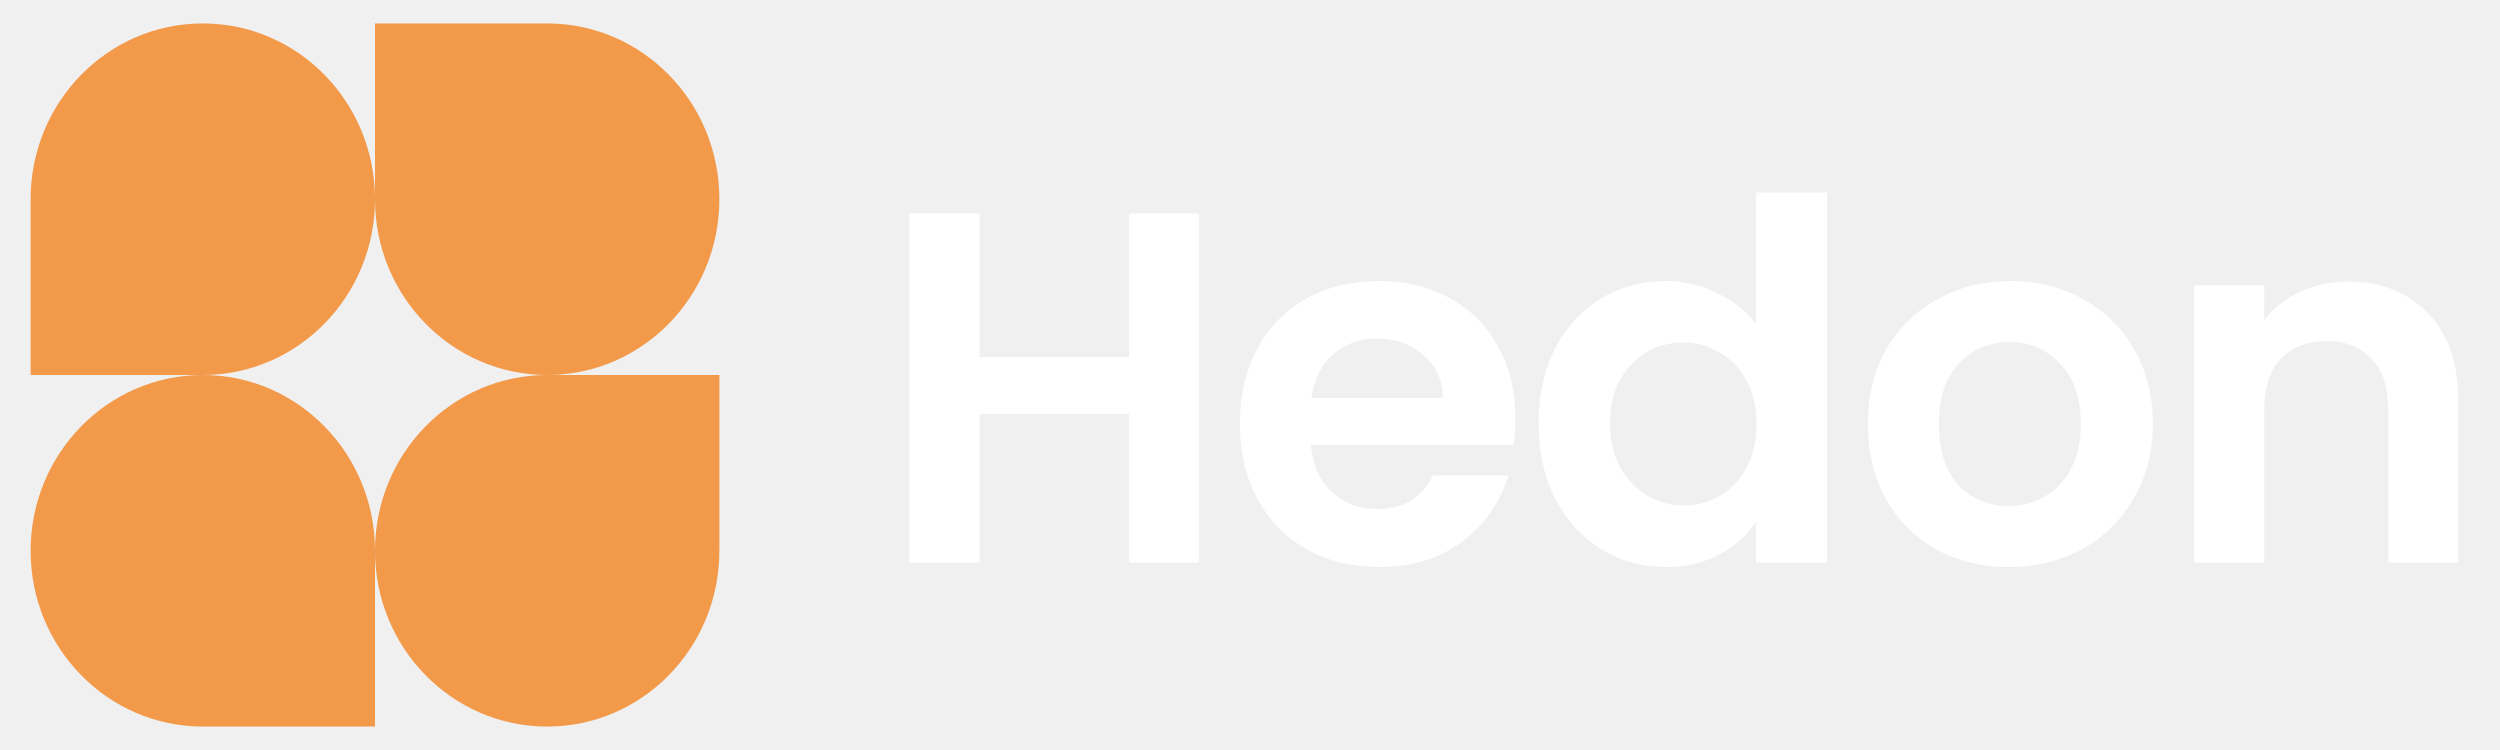
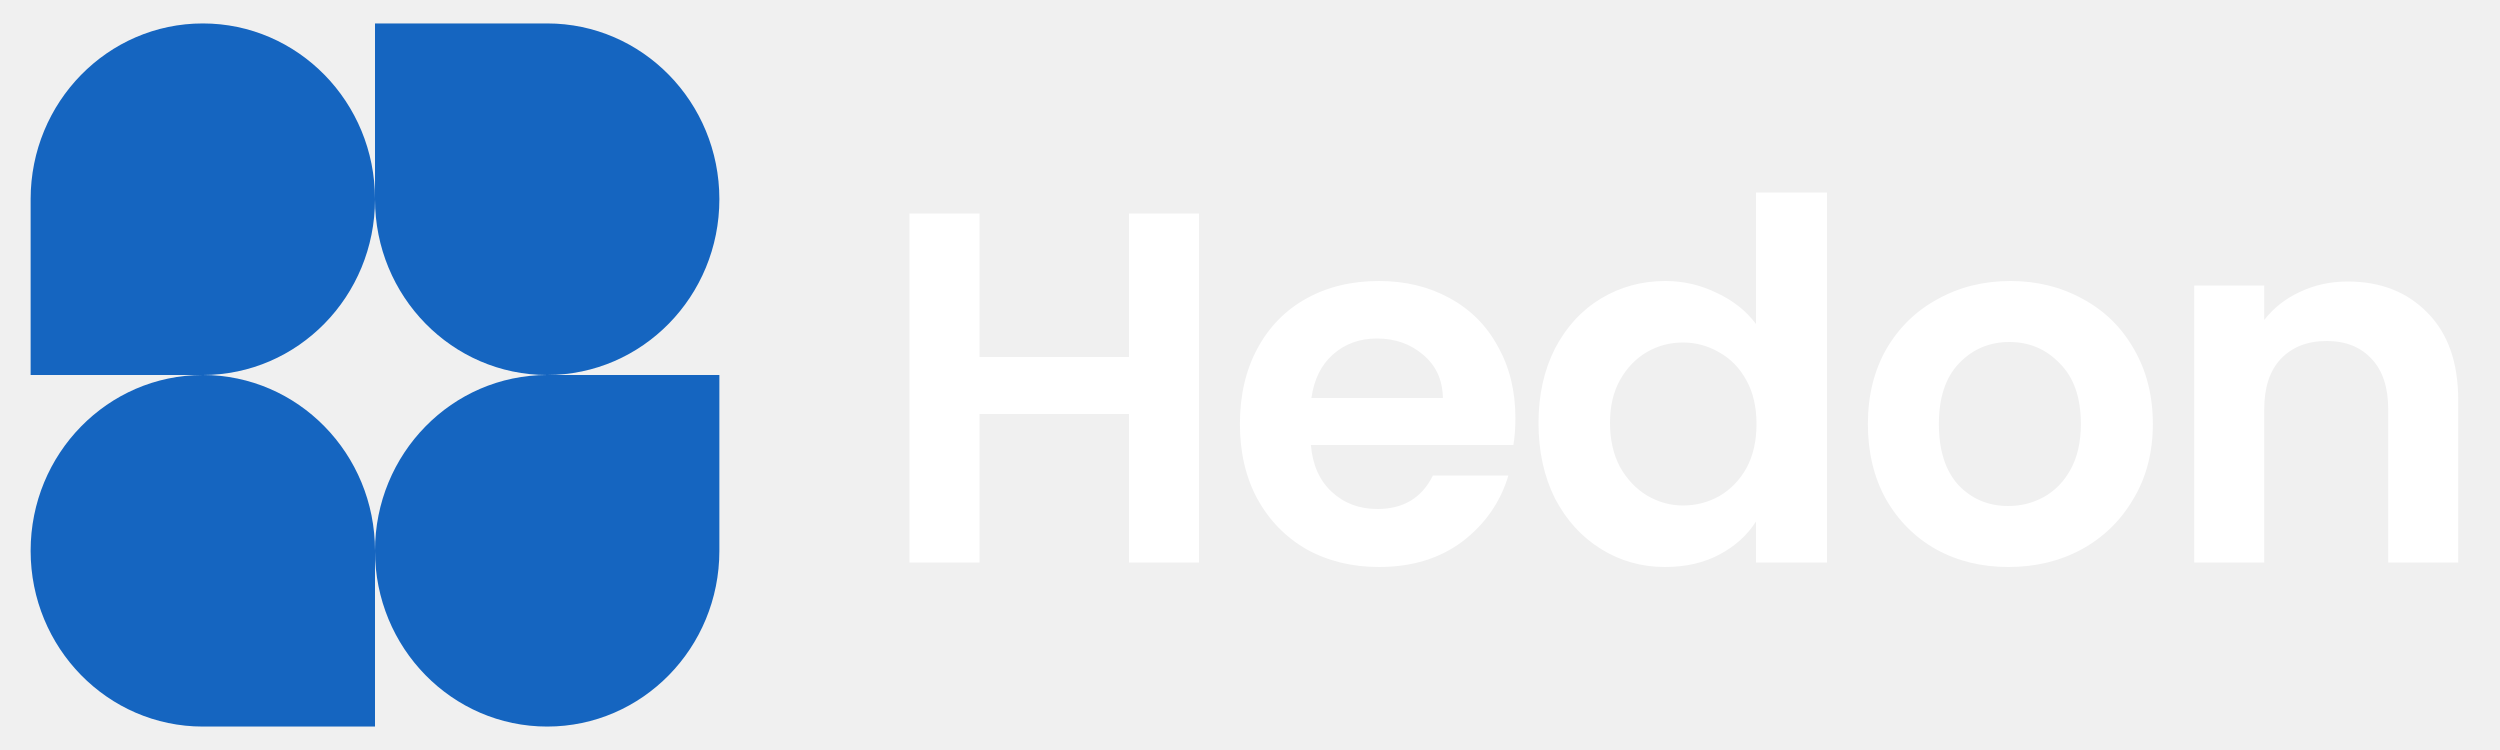
<svg xmlns="http://www.w3.org/2000/svg" width="80" height="24" viewBox="0 0 80 24" fill="none">
  <g clip-path="url(#clip0_10_1123)">
-     <path d="M12 6.375C12 9.482 9.533 12 6.49 12H0.98V6.375C0.98 3.268 3.447 0.75 6.49 0.75C9.533 0.75 12 3.268 12 6.375Z" fill="#F2994A" />
-     <path d="M12 17.625C12 14.518 14.467 12 17.51 12H23.02V17.625C23.02 20.732 20.553 23.25 17.51 23.25C14.467 23.25 12 20.732 12 17.625Z" fill="#F2994A" />
-     <path d="M0.98 17.625C0.98 20.732 3.447 23.25 6.49 23.25H12V17.625C12 14.518 9.533 12 6.49 12C3.447 12 0.98 14.518 0.98 17.625Z" fill="#F2994A" />
-     <path d="M23.02 6.375C23.02 3.268 20.553 0.75 17.51 0.75H12V6.375C12 9.482 14.467 12 17.51 12C20.553 12 23.02 9.482 23.02 6.375Z" fill="#F2994A" />
+     <path d="M12 6.375C12 9.482 9.533 12 6.49 12H0.98V6.375C0.98 3.268 3.447 0.75 6.49 0.75C9.533 0.75 12 3.268 12 6.375Z" fill="#1565C0" />
+     <path d="M12 17.625C12 14.518 14.467 12 17.51 12H23.02V17.625C23.02 20.732 20.553 23.25 17.51 23.25C14.467 23.25 12 20.732 12 17.625Z" fill="#1565C0" />
+     <path d="M0.98 17.625C0.98 20.732 3.447 23.25 6.49 23.25H12V17.625C12 14.518 9.533 12 6.49 12C3.447 12 0.98 14.518 0.98 17.625Z" fill="#1565C0" />
+     <path d="M23.02 6.375C23.02 3.268 20.553 0.75 17.51 0.75H12V6.375C12 9.482 14.467 12 17.51 12C20.553 12 23.02 9.482 23.02 6.375Z" fill="#1565C0" />
  </g>
  <path d="M38.368 6.832V18H36.128V13.248H31.344V18H29.104V6.832H31.344V11.424H36.128V6.832H38.368ZM48.493 13.376C48.493 13.696 48.471 13.984 48.429 14.24H41.949C42.002 14.88 42.226 15.381 42.621 15.744C43.015 16.107 43.501 16.288 44.077 16.288C44.909 16.288 45.501 15.931 45.853 15.216H48.269C48.013 16.069 47.522 16.773 46.797 17.328C46.071 17.872 45.181 18.144 44.125 18.144C43.271 18.144 42.503 17.957 41.821 17.584C41.149 17.2 40.621 16.661 40.237 15.968C39.863 15.275 39.677 14.475 39.677 13.568C39.677 12.651 39.863 11.845 40.237 11.152C40.61 10.459 41.133 9.925 41.805 9.552C42.477 9.179 43.25 8.992 44.125 8.992C44.967 8.992 45.719 9.173 46.381 9.536C47.053 9.899 47.57 10.416 47.933 11.088C48.306 11.749 48.493 12.512 48.493 13.376ZM46.173 12.736C46.162 12.16 45.954 11.701 45.549 11.36C45.143 11.008 44.647 10.832 44.061 10.832C43.506 10.832 43.037 11.003 42.653 11.344C42.279 11.675 42.05 12.139 41.965 12.736H46.173ZM49.232 13.536C49.232 12.64 49.408 11.845 49.76 11.152C50.122 10.459 50.613 9.925 51.232 9.552C51.85 9.179 52.538 8.992 53.296 8.992C53.872 8.992 54.421 9.12 54.944 9.376C55.466 9.621 55.882 9.952 56.192 10.368V6.16H58.464V18H56.192V16.688C55.914 17.125 55.525 17.477 55.024 17.744C54.522 18.011 53.941 18.144 53.28 18.144C52.533 18.144 51.85 17.952 51.232 17.568C50.613 17.184 50.122 16.645 49.76 15.952C49.408 15.248 49.232 14.443 49.232 13.536ZM56.208 13.568C56.208 13.024 56.101 12.56 55.888 12.176C55.674 11.781 55.386 11.483 55.024 11.28C54.661 11.067 54.272 10.96 53.856 10.96C53.44 10.96 53.056 11.061 52.704 11.264C52.352 11.467 52.064 11.765 51.84 12.16C51.626 12.544 51.52 13.003 51.52 13.536C51.52 14.069 51.626 14.539 51.84 14.944C52.064 15.339 52.352 15.643 52.704 15.856C53.066 16.069 53.45 16.176 53.856 16.176C54.272 16.176 54.661 16.075 55.024 15.872C55.386 15.659 55.674 15.36 55.888 14.976C56.101 14.581 56.208 14.112 56.208 13.568ZM64.267 18.144C63.414 18.144 62.646 17.957 61.964 17.584C61.281 17.2 60.742 16.661 60.347 15.968C59.964 15.275 59.772 14.475 59.772 13.568C59.772 12.661 59.969 11.861 60.364 11.168C60.769 10.475 61.318 9.941 62.011 9.568C62.705 9.184 63.478 8.992 64.332 8.992C65.185 8.992 65.958 9.184 66.651 9.568C67.345 9.941 67.889 10.475 68.284 11.168C68.689 11.861 68.891 12.661 68.891 13.568C68.891 14.475 68.683 15.275 68.267 15.968C67.862 16.661 67.308 17.2 66.603 17.584C65.91 17.957 65.132 18.144 64.267 18.144ZM64.267 16.192C64.673 16.192 65.052 16.096 65.403 15.904C65.766 15.701 66.054 15.403 66.267 15.008C66.481 14.613 66.588 14.133 66.588 13.568C66.588 12.725 66.364 12.08 65.915 11.632C65.478 11.173 64.939 10.944 64.299 10.944C63.66 10.944 63.121 11.173 62.684 11.632C62.257 12.08 62.044 12.725 62.044 13.568C62.044 14.411 62.252 15.061 62.667 15.52C63.094 15.968 63.627 16.192 64.267 16.192ZM75.127 9.008C76.183 9.008 77.036 9.344 77.687 10.016C78.337 10.677 78.663 11.605 78.663 12.8V18H76.423V13.104C76.423 12.4 76.247 11.861 75.895 11.488C75.543 11.104 75.063 10.912 74.455 10.912C73.836 10.912 73.345 11.104 72.983 11.488C72.631 11.861 72.455 12.4 72.455 13.104V18H70.215V9.136H72.455V10.24C72.753 9.856 73.132 9.557 73.591 9.344C74.06 9.12 74.572 9.008 75.127 9.008Z" fill="white" />
  <defs>
    <clipPath id="clip0_10_1123">
      <rect width="24" height="24" fill="white" />
    </clipPath>
  </defs>
</svg>
